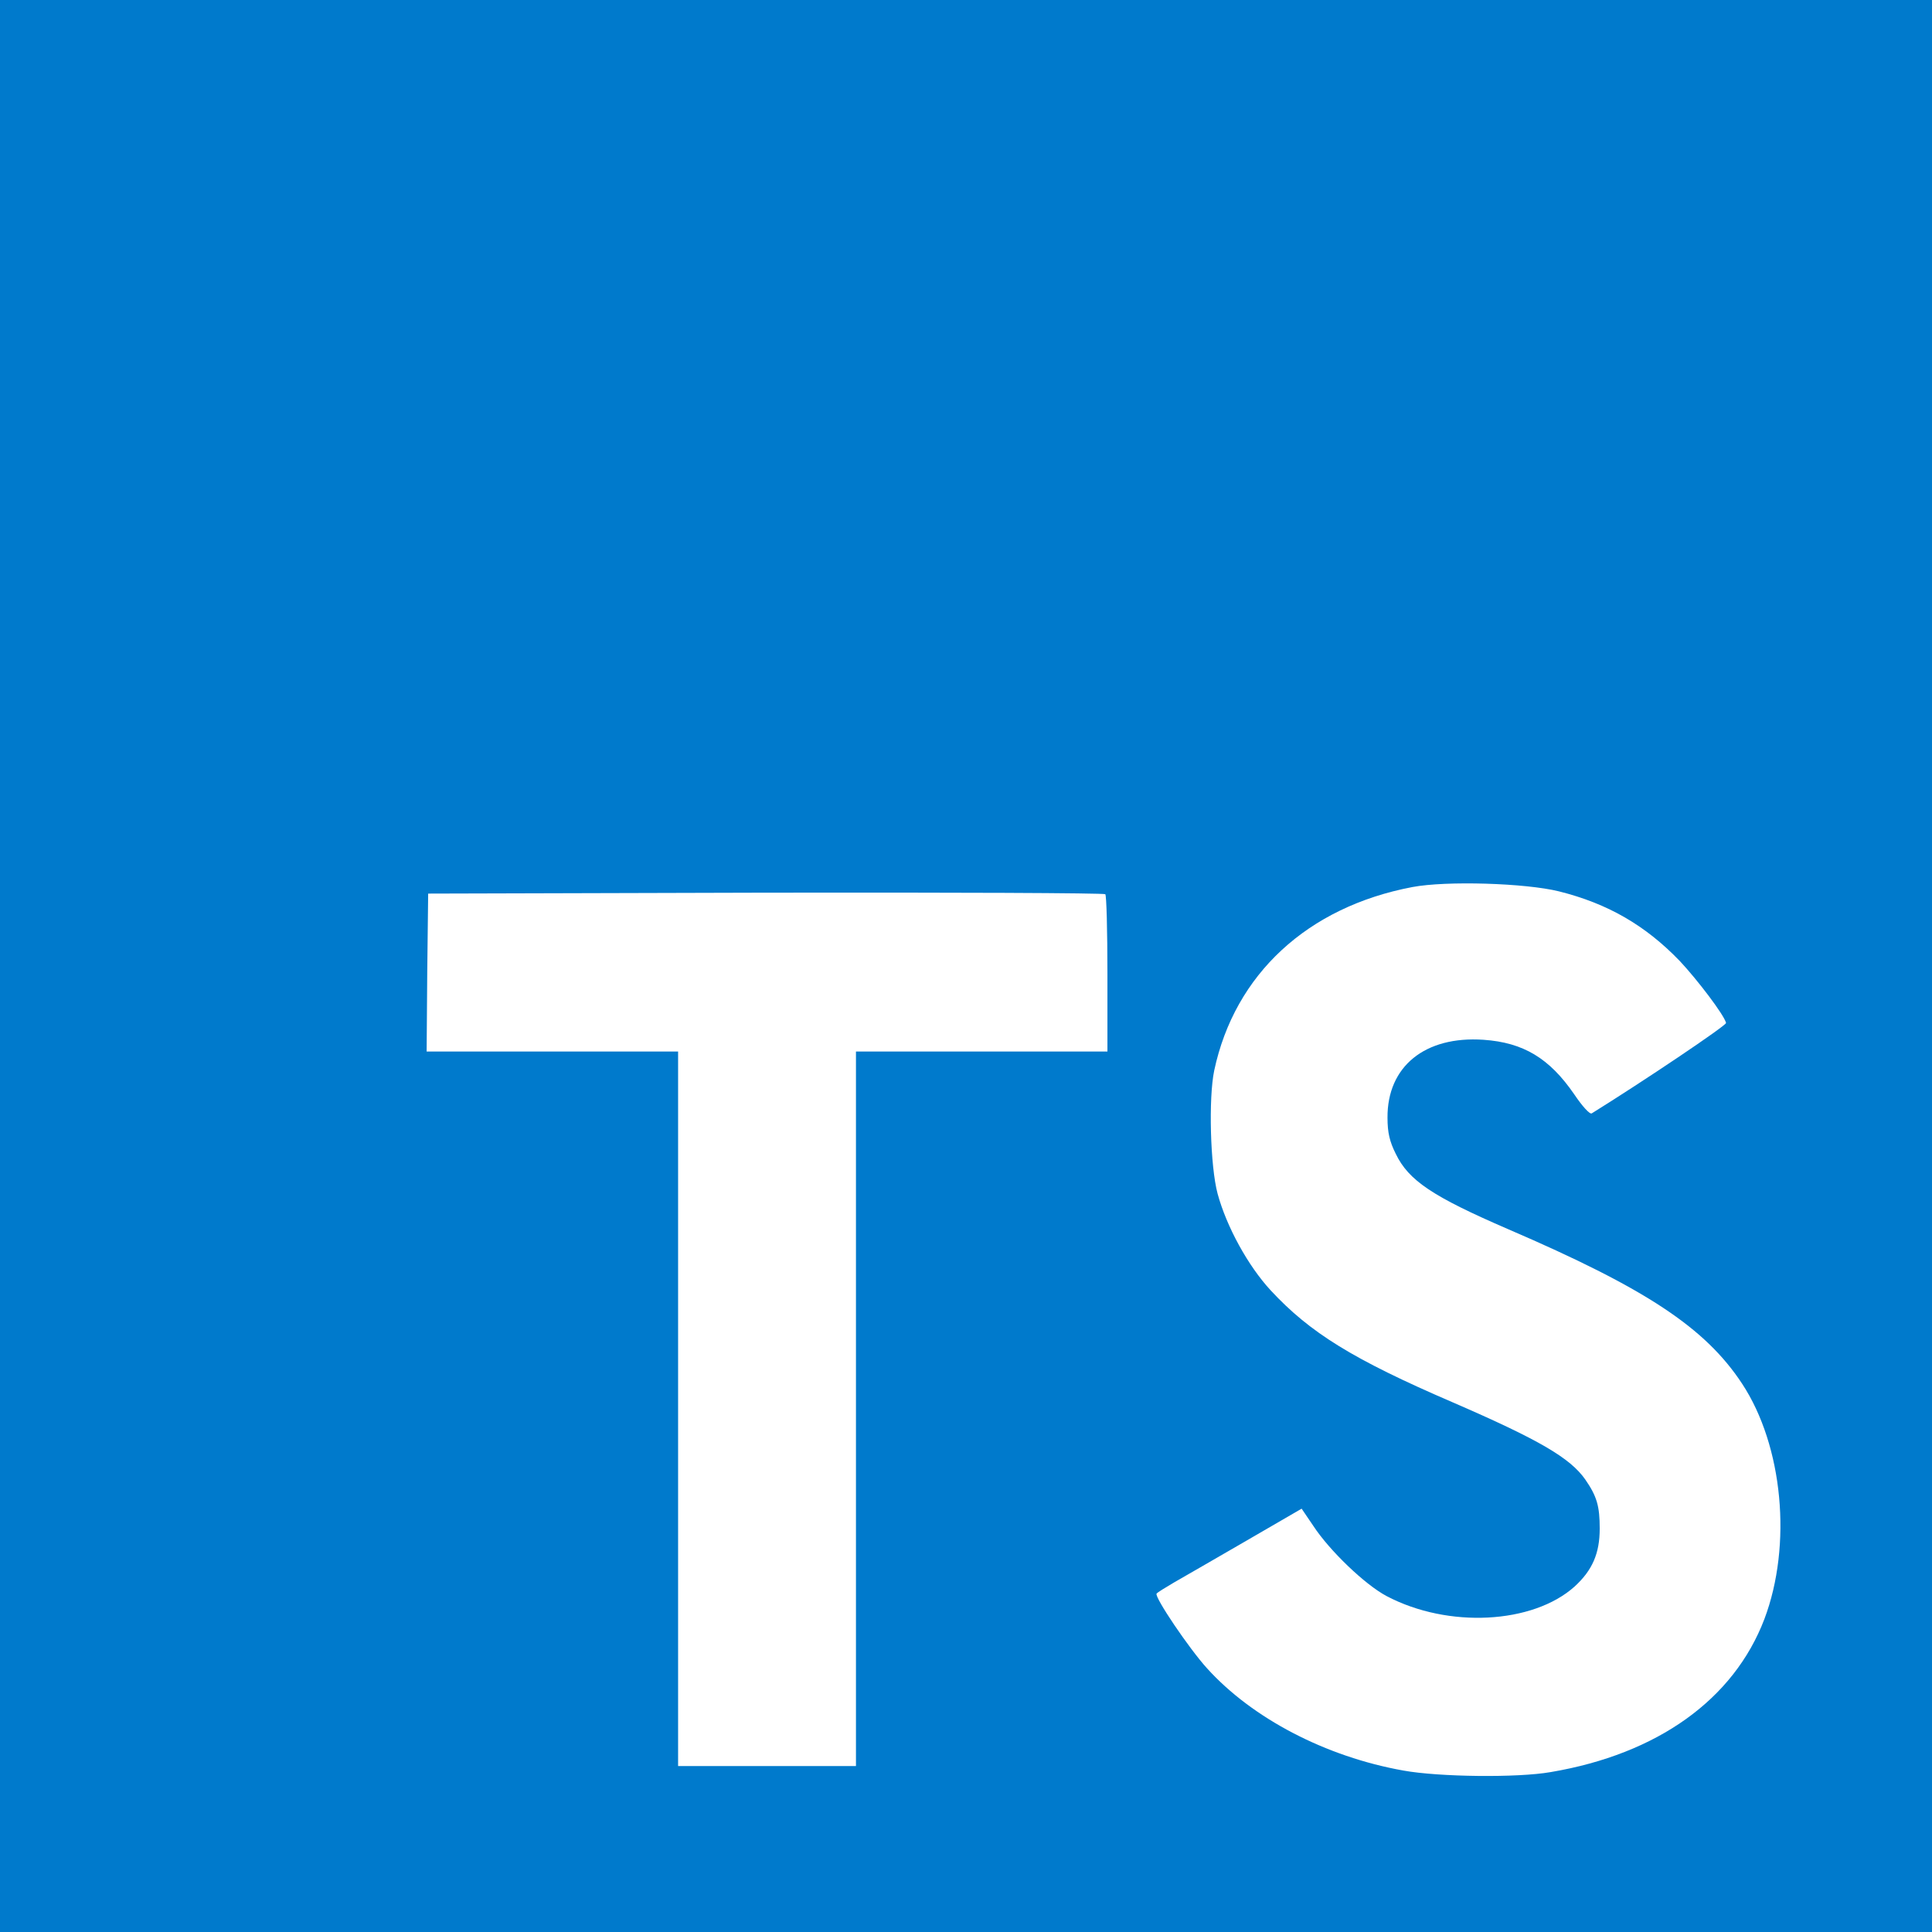
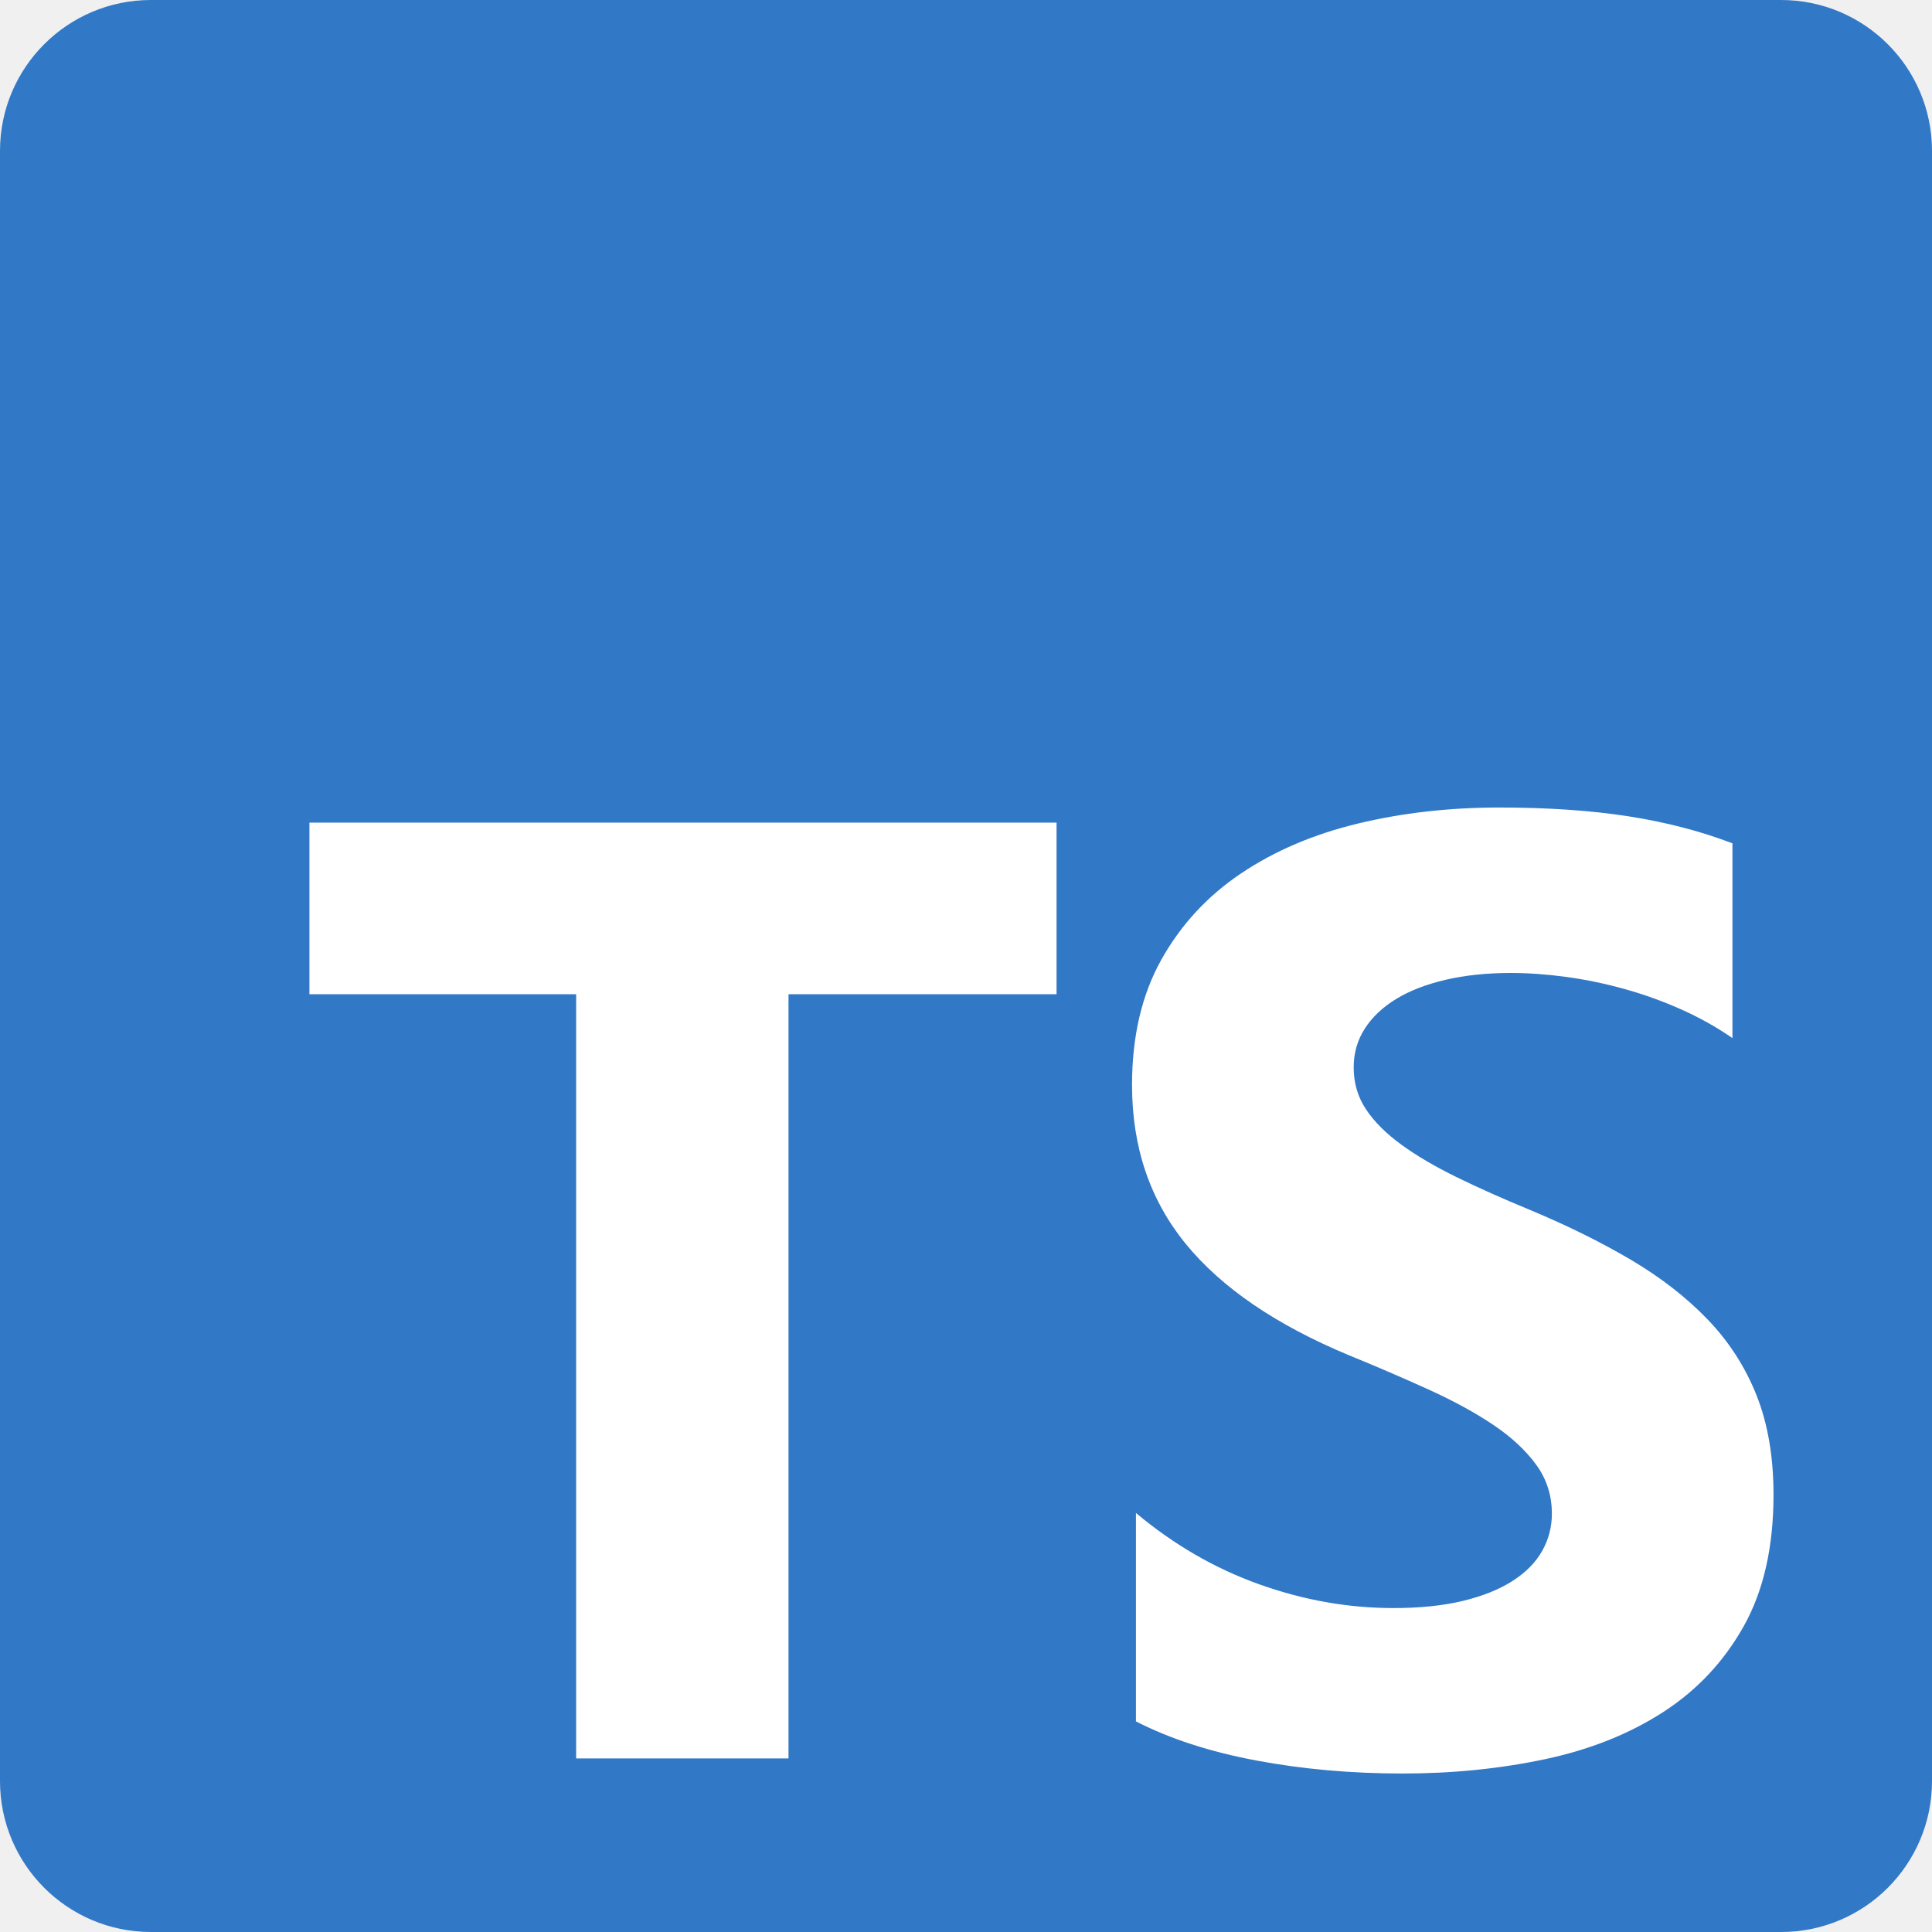
- <svg xmlns="http://www.w3.org/2000/svg" width="256" height="256" viewBox="0 0 256 256" fill="none">
-   <path d="M0 128V256H128H256V128V0H128H0V128Z" fill="#007ACC" />
-   <path d="M56.612 128.85L56.531 139.333H73.191H89.851L89.851 186.673V234.013H101.635H113.42V186.673L113.42 139.333H130.08H146.74V129.053C146.74 123.364 146.618 118.61 146.456 118.488C146.334 118.325 126.057 118.244 101.473 118.284L56.734 118.406L56.612 128.85Z" fill="white" />
-   <path d="M206.566 118.109C213.067 119.734 218.025 122.619 222.576 127.333C224.933 129.852 228.427 134.444 228.712 135.541C228.793 135.866 217.659 143.343 210.914 147.528C210.67 147.691 209.695 146.634 208.598 145.009C205.306 140.214 201.852 138.142 196.57 137.776C188.808 137.248 183.81 141.311 183.851 148.097C183.851 150.088 184.135 151.267 184.948 152.892C186.655 156.427 189.824 158.54 199.78 162.848C218.106 170.731 225.949 175.932 230.825 183.328C236.27 191.577 237.489 204.742 233.791 214.535C229.728 225.182 219.65 232.415 205.469 234.812C201.08 235.584 190.678 235.462 185.964 234.609C175.683 232.78 165.931 227.701 159.917 221.037C157.56 218.436 152.968 211.65 153.253 211.163C153.375 211 154.431 210.35 155.61 209.659C156.747 209.009 161.055 206.53 165.118 204.173L172.473 199.907L174.017 202.182C176.171 205.474 180.885 209.984 183.729 211.488C191.897 215.795 203.112 215.185 208.638 210.228C210.995 208.074 211.97 205.839 211.97 202.548C211.97 199.582 211.605 198.281 210.06 196.046C208.069 193.202 204.006 190.805 192.466 185.806C179.259 180.118 173.57 176.582 168.369 170.975C165.362 167.724 162.518 162.523 161.339 158.175C160.364 154.558 160.12 145.497 160.892 141.839C163.615 129.08 173.245 120.181 187.142 117.54C191.653 116.686 202.137 117.012 206.566 118.109Z" fill="white" />
+ <svg xmlns="http://www.w3.org/2000/svg" viewBox="0 0 256 256" width="256" height="256" preserveAspectRatio="xMidYMid">
+   <path d="M20 0h216c11.046 0 20 8.954 20 20v216c0 11.046-8.954 20-20 20H20c-11.046 0-20-8.954-20-20V20C0 8.954 8.954 0 20 0Z" fill="#3178C6" />
+   <path d="M150.518 200.475v27.62c4.492 2.302 9.805 4.028 15.938 5.179 6.133 1.151 12.597 1.726 19.393 1.726 6.622 0 12.914-.633 18.874-1.899 5.96-1.266 11.187-3.352 15.678-6.257 4.492-2.906 8.048-6.704 10.669-11.394 2.62-4.689 3.93-10.486 3.93-17.391 0-5.006-.749-9.394-2.246-13.163a30.748 30.748 0 0 0-6.479-10.055c-2.821-2.935-6.205-5.567-10.149-7.898-3.945-2.33-8.394-4.531-13.347-6.602-3.628-1.497-6.881-2.949-9.761-4.359-2.879-1.41-5.327-2.848-7.342-4.316-2.016-1.467-3.571-3.021-4.665-4.661-1.094-1.64-1.641-3.495-1.641-5.567 0-1.899.489-3.61 1.468-5.135s2.362-2.834 4.147-3.927c1.785-1.094 3.973-1.942 6.565-2.547 2.591-.604 5.471-.906 8.638-.906 2.304 0 4.737.173 7.299.518 2.563.345 5.14.877 7.732 1.597a53.669 53.669 0 0 1 7.558 2.719 41.7 41.7 0 0 1 6.781 3.797v-25.807c-4.204-1.611-8.797-2.805-13.778-3.582-4.981-.777-10.697-1.165-17.147-1.165-6.565 0-12.784.705-18.658 2.115-5.874 1.409-11.043 3.61-15.506 6.602-4.463 2.993-7.99 6.805-10.582 11.437-2.591 4.632-3.887 10.17-3.887 16.615 0 8.228 2.375 15.248 7.127 21.06 4.751 5.811 11.963 10.731 21.638 14.759a291.458 291.458 0 0 1 10.625 4.575c3.283 1.496 6.119 3.049 8.509 4.66 2.39 1.611 4.276 3.366 5.658 5.265 1.382 1.899 2.073 4.057 2.073 6.474a9.901 9.901 0 0 1-1.296 4.963c-.863 1.524-2.174 2.848-3.93 3.97-1.756 1.122-3.945 1.999-6.565 2.632-2.62.633-5.687.95-9.2.95-5.989 0-11.92-1.05-17.794-3.151-5.875-2.1-11.317-5.25-16.327-9.451Zm-46.036-68.733H140V109H41v22.742h35.345V233h28.137V131.742Z" fill="#FFF" />
</svg>
